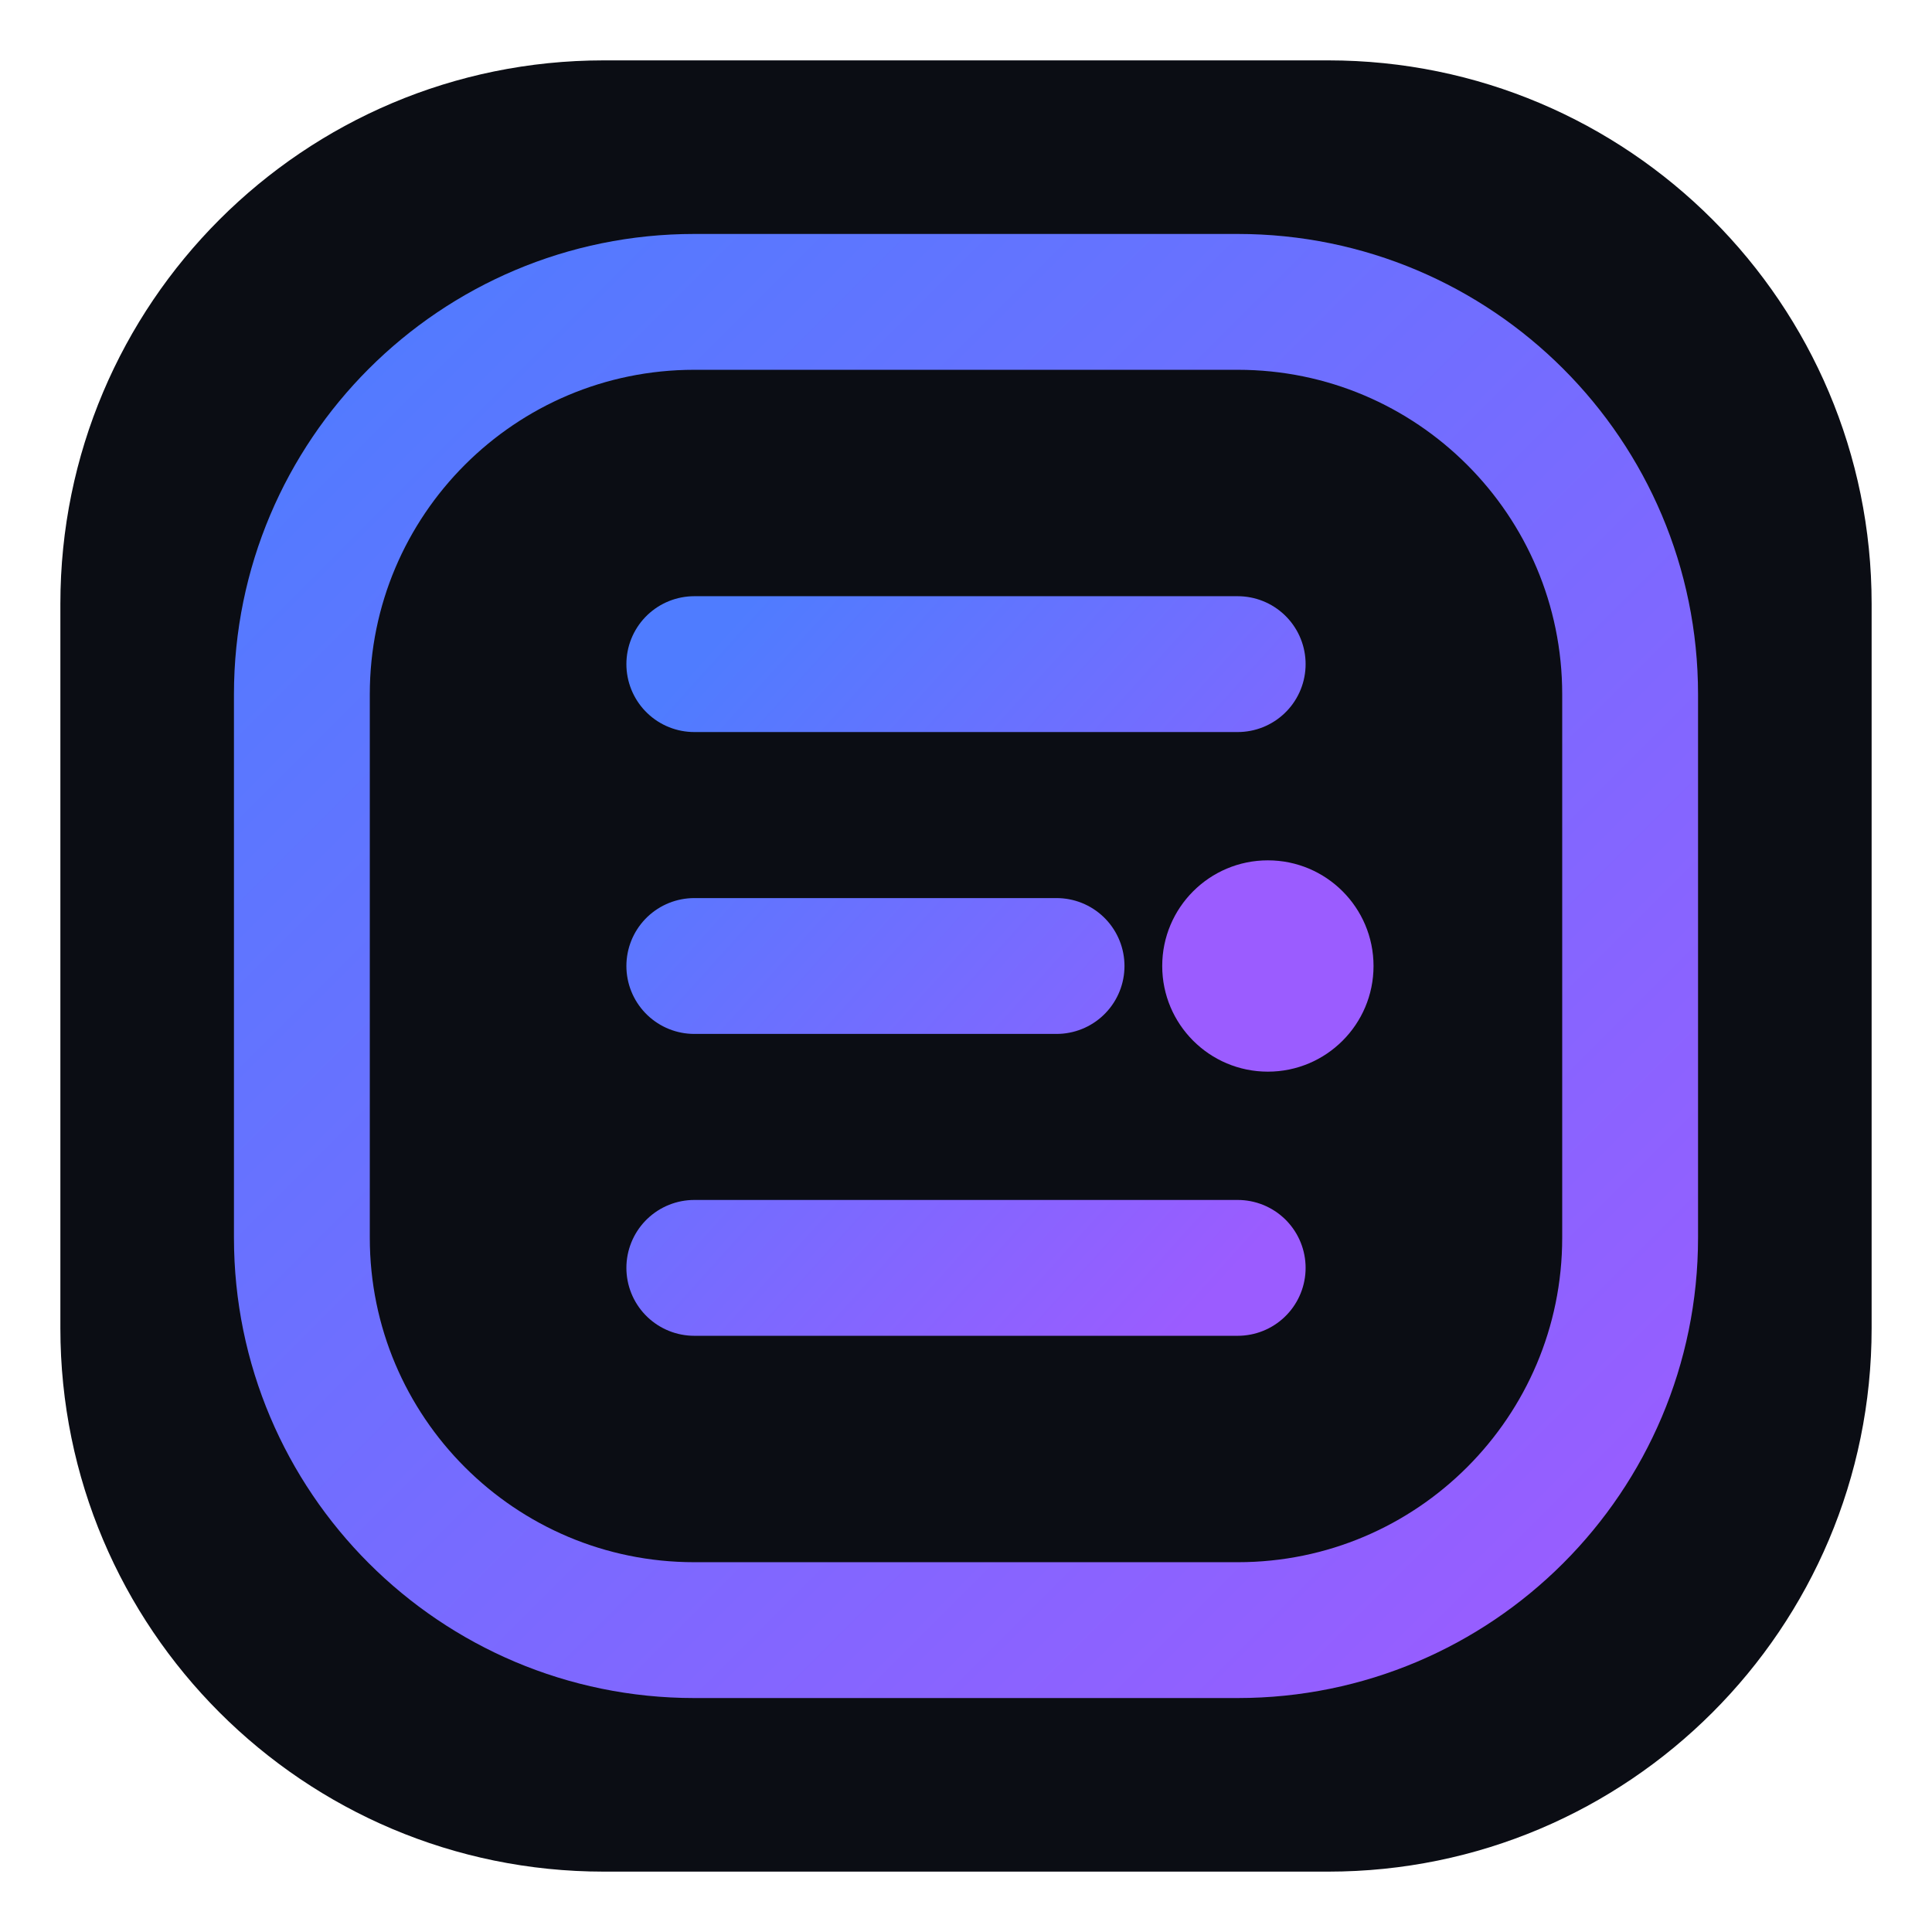
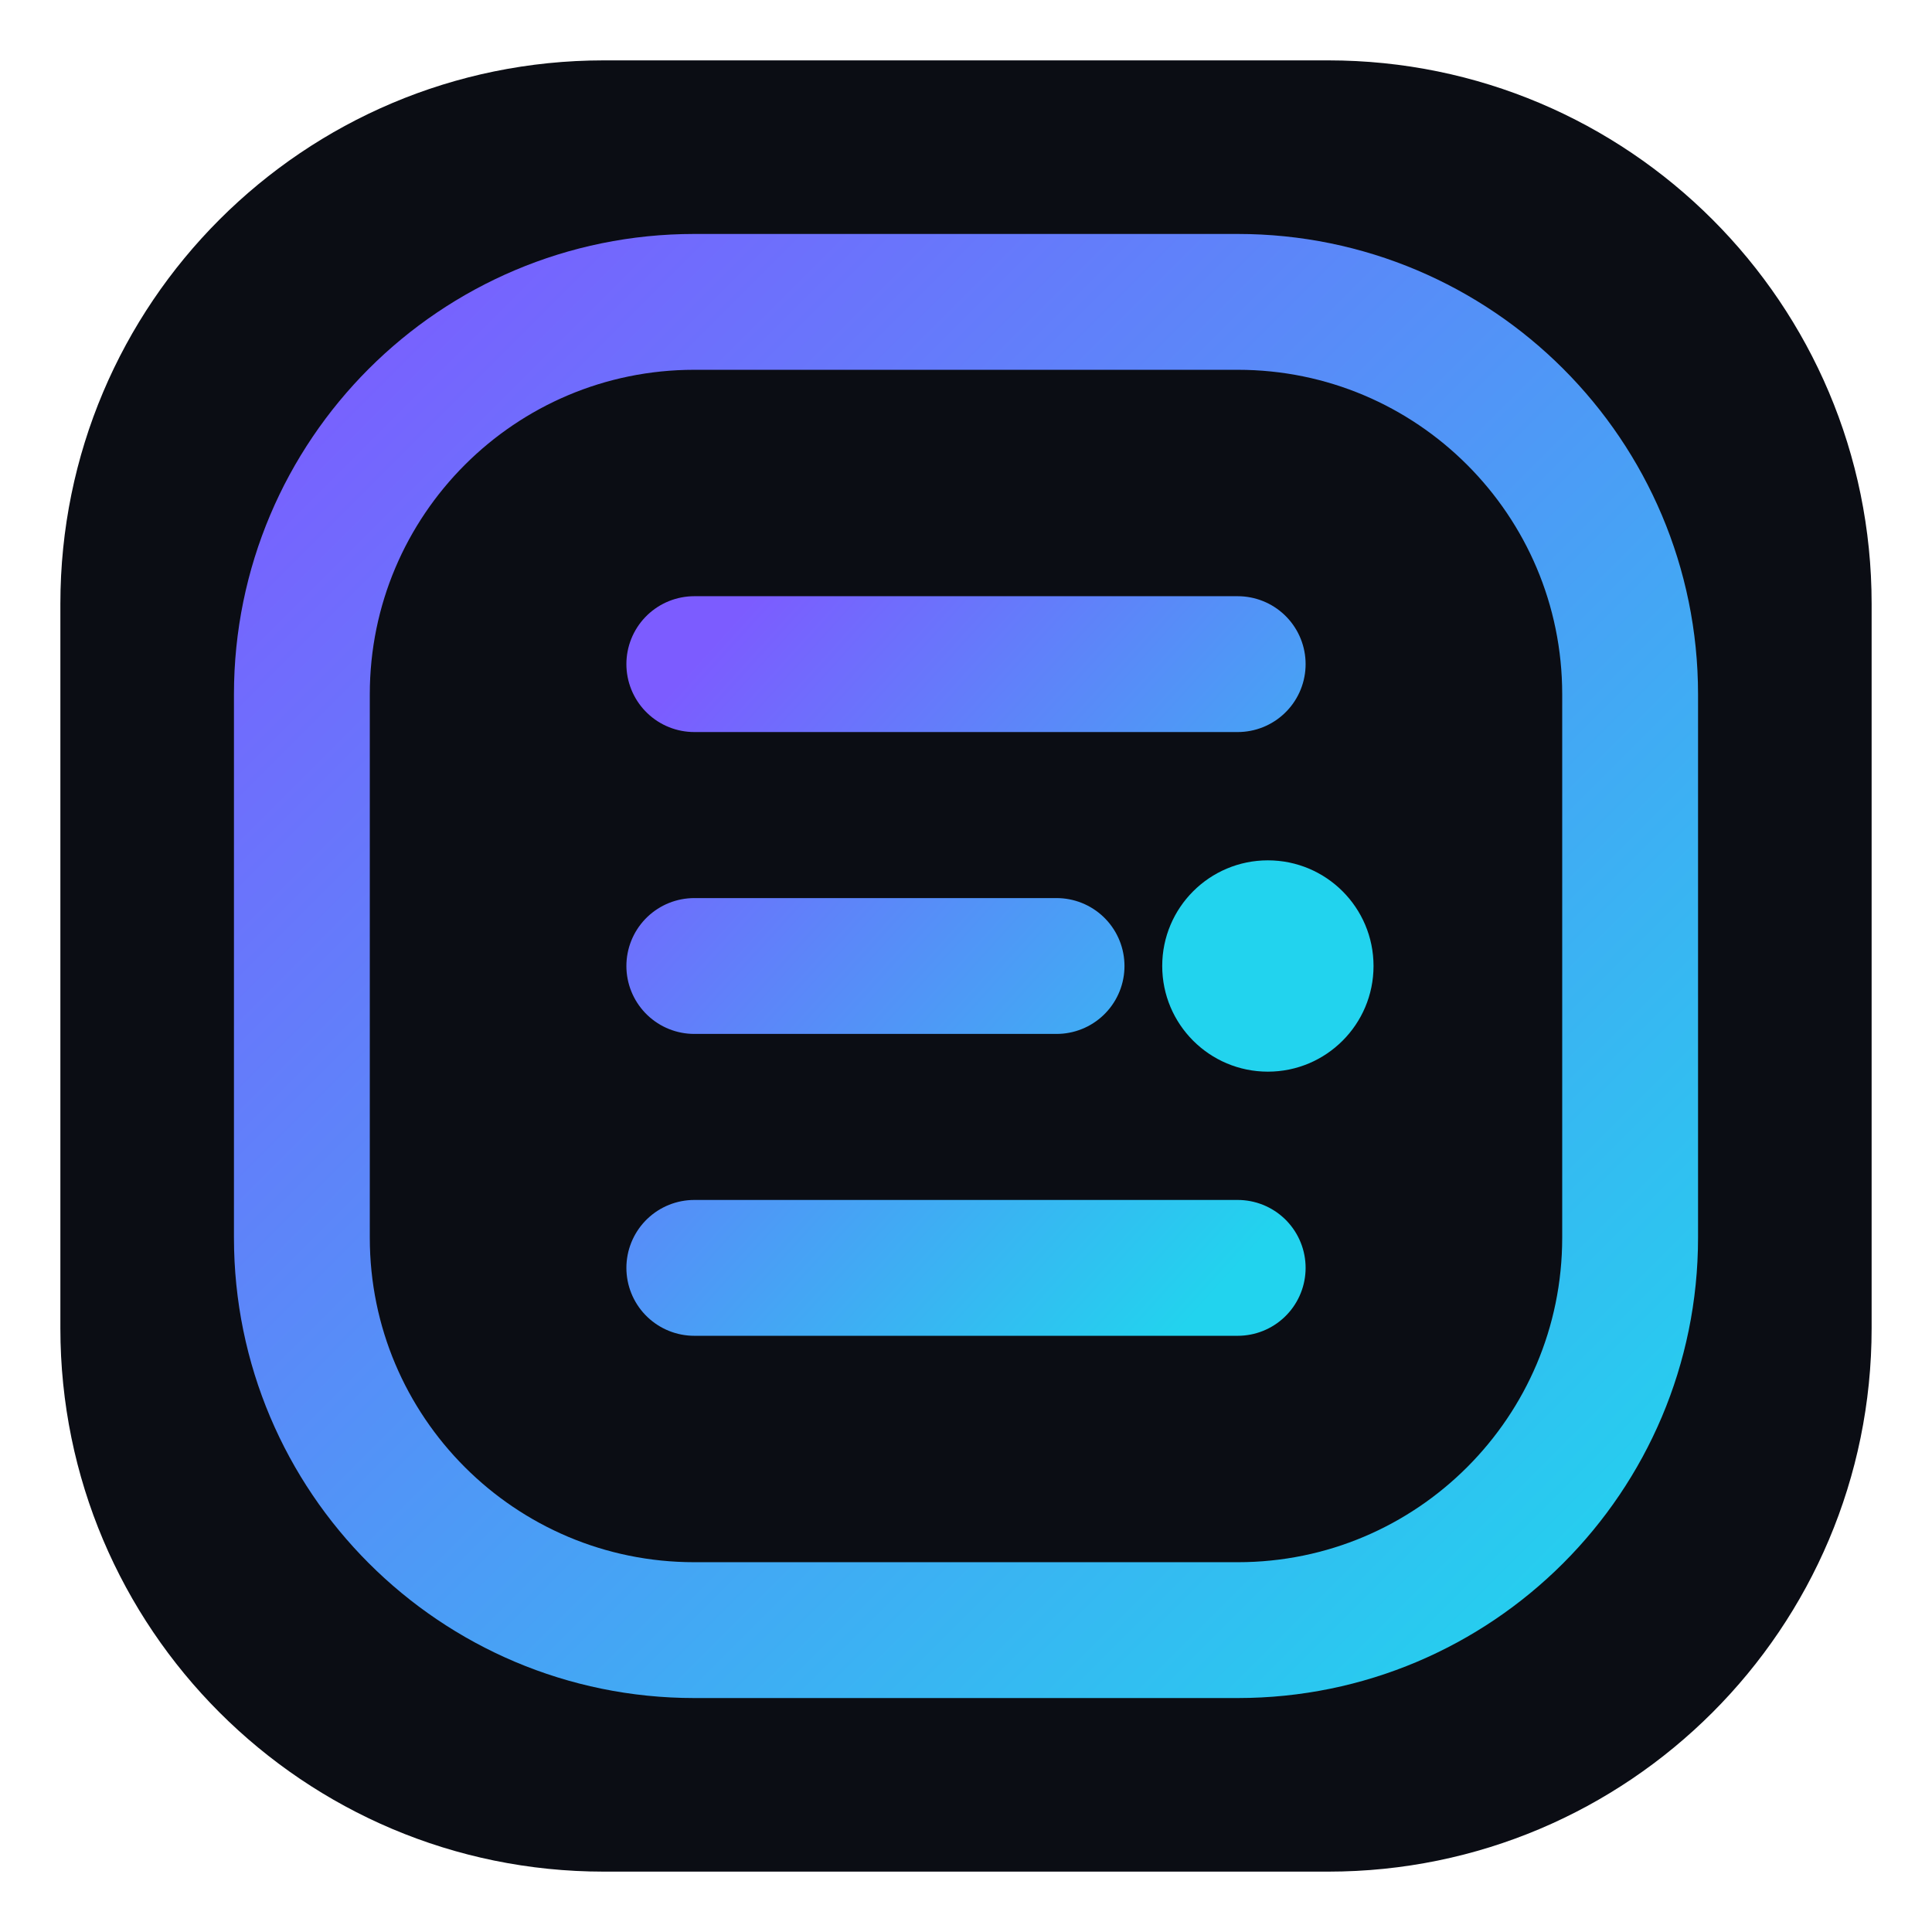
<svg xmlns="http://www.w3.org/2000/svg" viewBox="0 0 64 64">
  <defs>
    <linearGradient id="g" x1="0" y1="0" x2="1" y2="1">
-       <stop offset="0" stop-color="#4f7cff" />
-       <stop offset="1" stop-color="#9b5cff" />
+       <stop offset="0" stop-color="#7C5CFF" />
+       <stop offset="1" stop-color="#22D3EE" />
    </linearGradient>
  </defs>
  <rect x="2" y="2" width="60" height="60" rx="18" fill="#0b0d14" />
  <rect x="10" y="10" width="44" height="44" rx="13" fill="none" stroke="url(#g)" stroke-width="4.5" />
  <path d="M23 22h18M23 32h12M23 42h18" fill="none" stroke="url(#g)" stroke-width="4.5" stroke-linecap="round" />
-   <circle cx="42" cy="32" r="3.5" fill="#9b5cff" />
+   <circle cx="42" cy="32" r="3.5" fill="#22D3EE" />
</svg>
